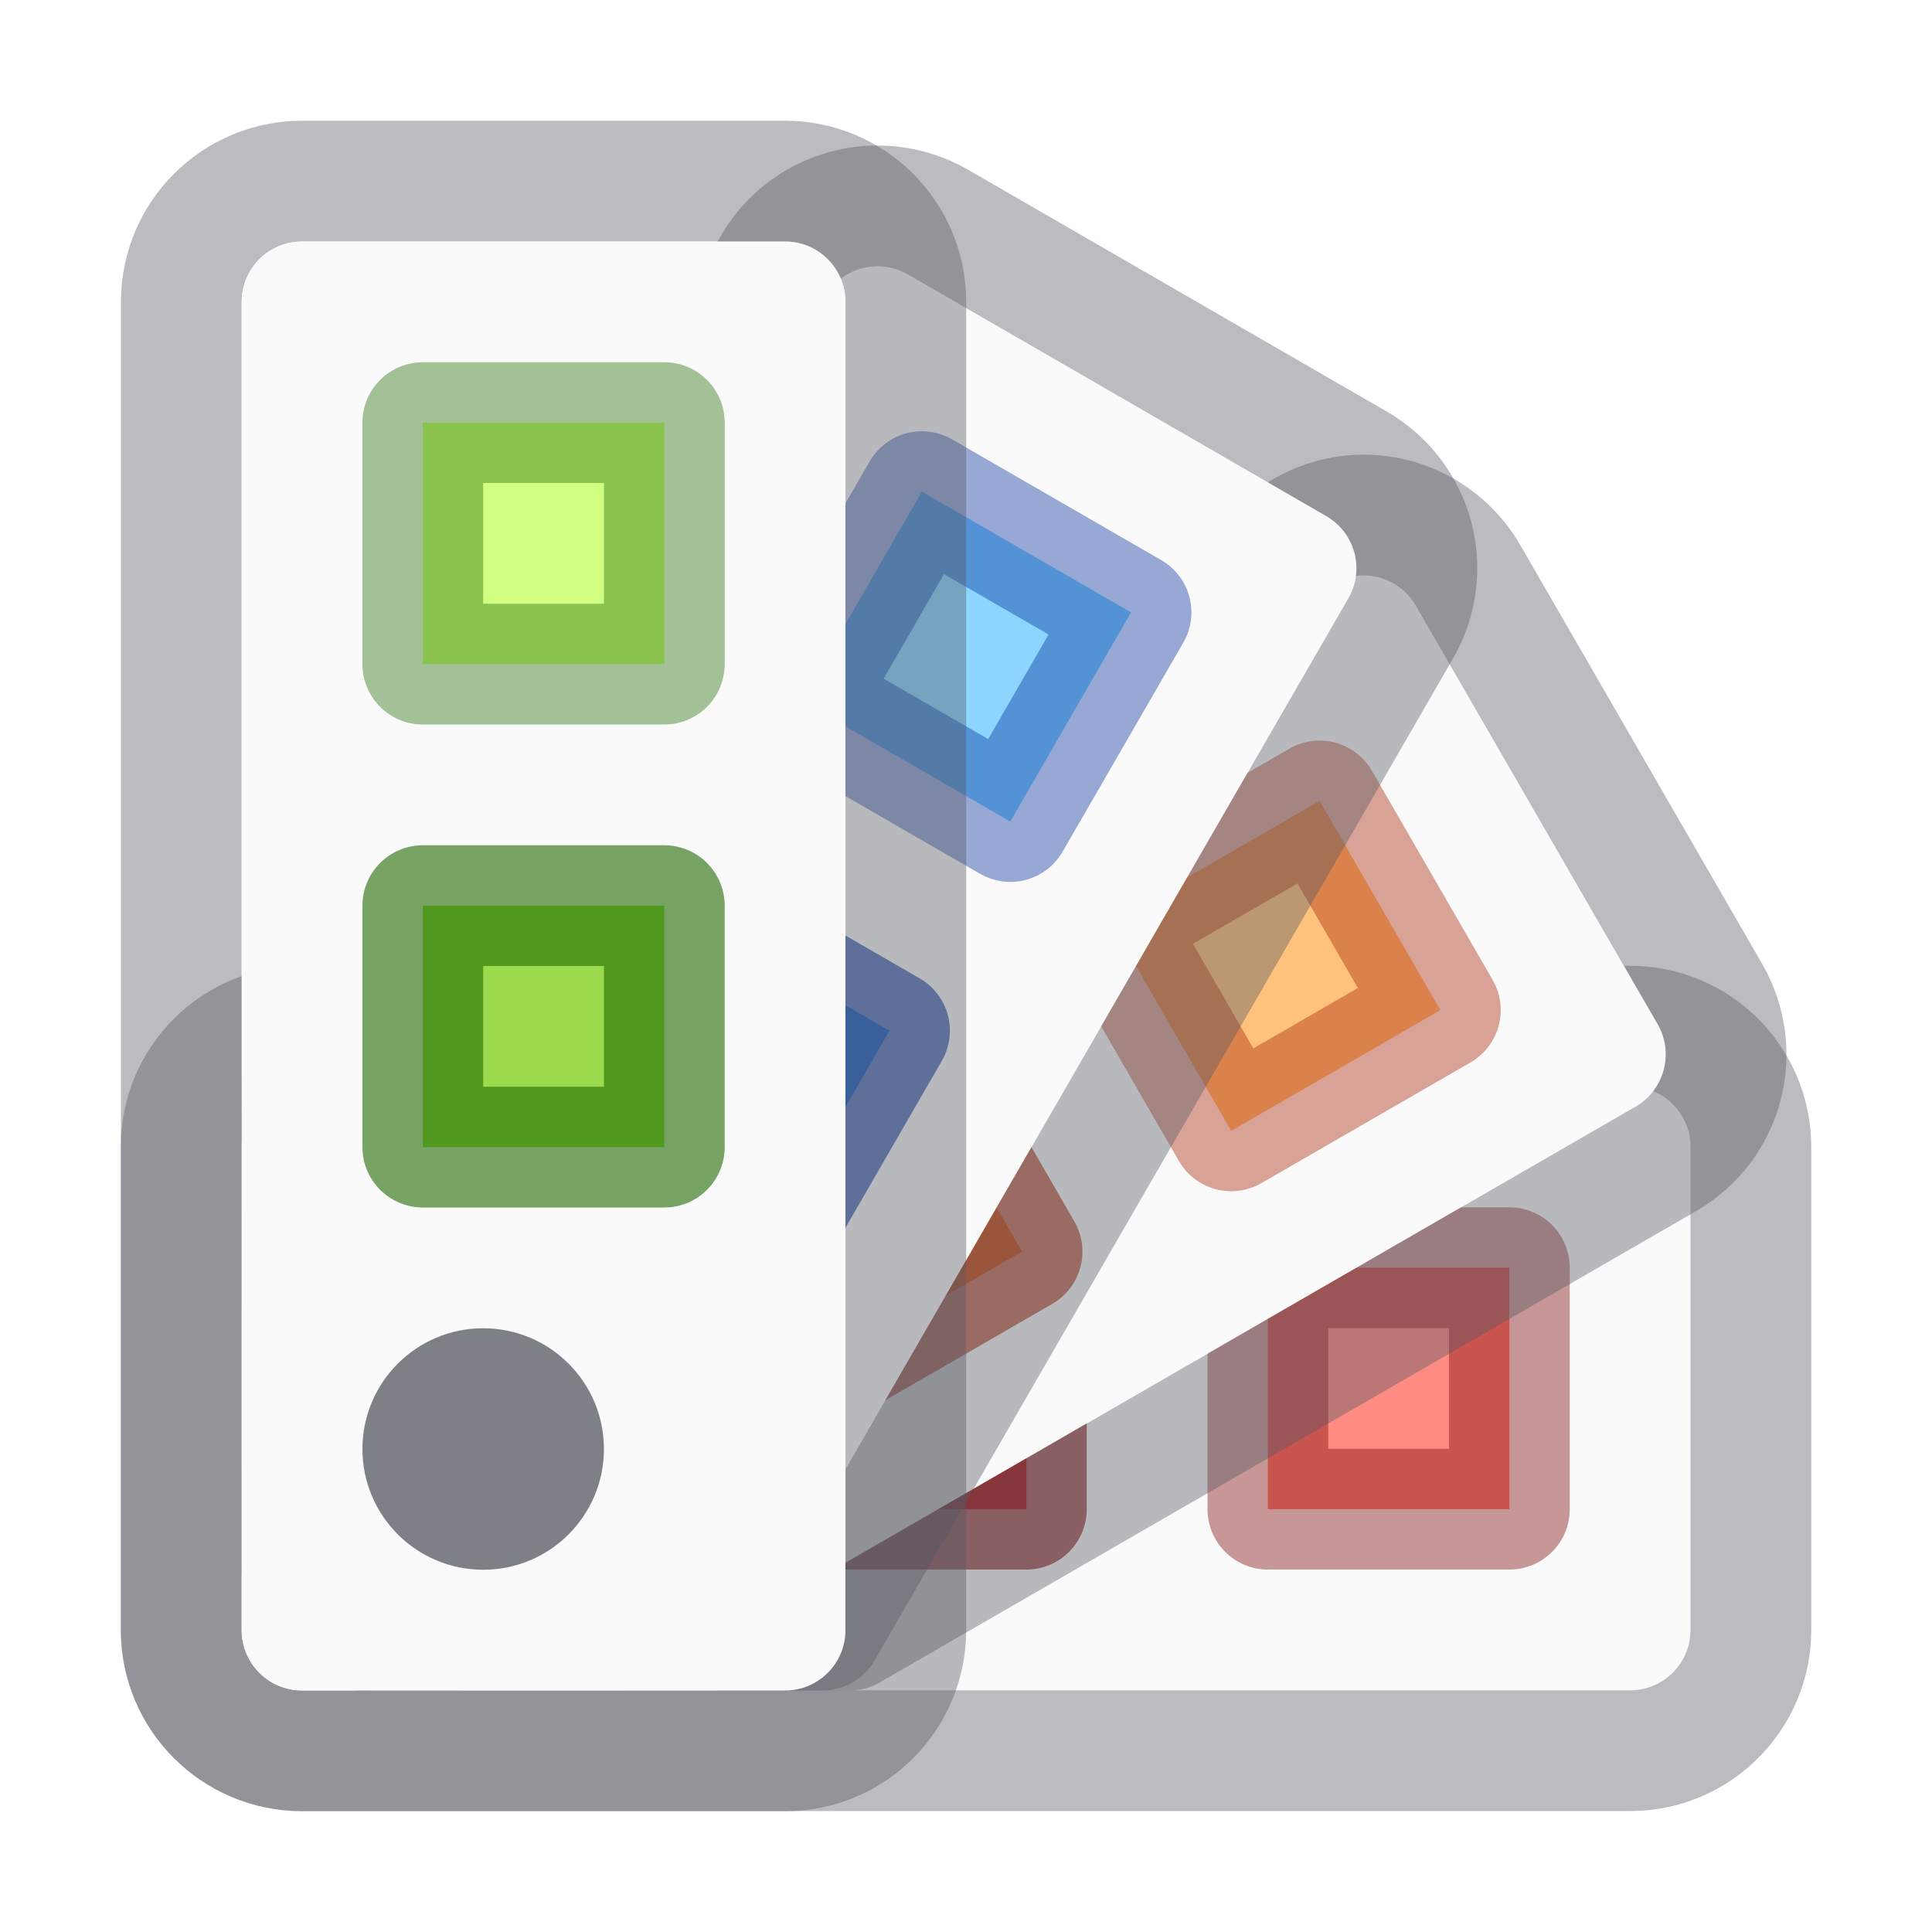
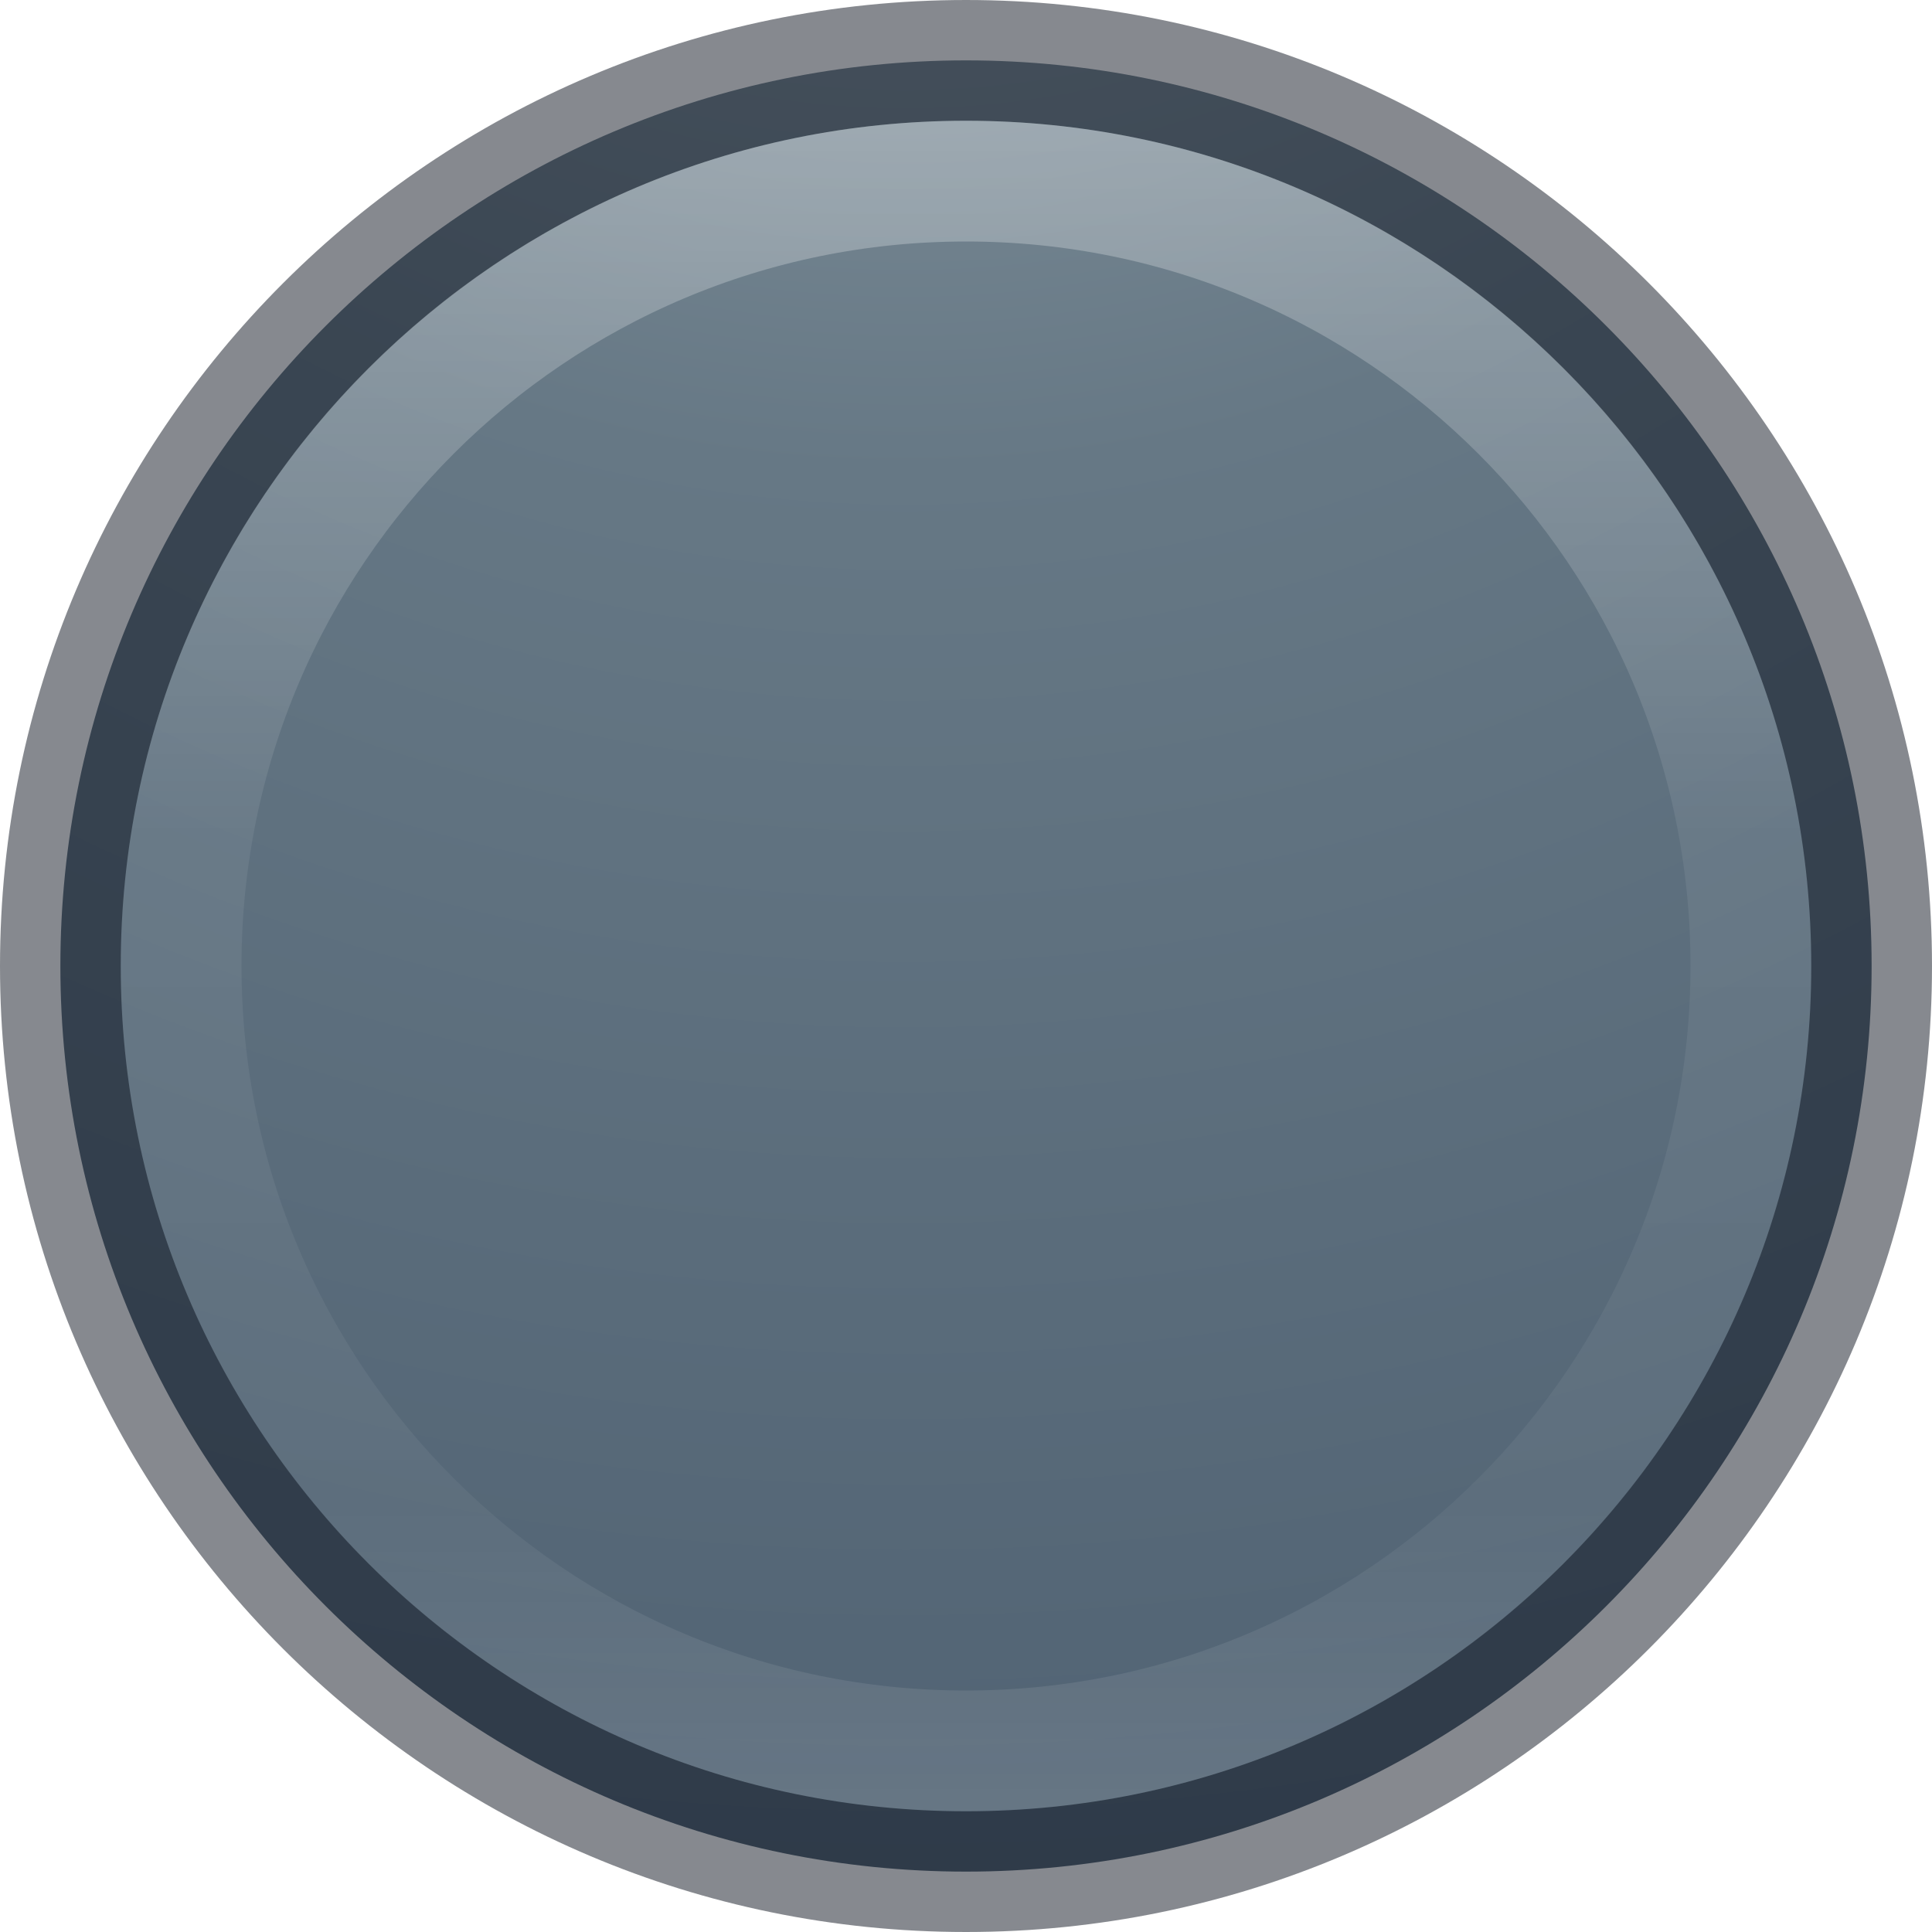
- <svg xmlns="http://www.w3.org/2000/svg" id="svg4372" height="16" width="16" version="1.1">
-   <defs id="defs4374" />
-   <g transform="translate(0.001518)" id="g995">
-     <g id="g1039" transform="rotate(90,4.5,11.49848)">
-       <g id="g1029">
-         <rect ry="0.5" rx="0.5" y="2" x="2" height="12" width="5" id="rect1025" style="opacity:1;fill:#fafafa;fill-opacity:1;stroke:none;stroke-width:1;stroke-linejoin:round;stroke-opacity:1" />
-         <rect ry="1" rx="1" y="1.5" x="1.5" height="13" width="6" id="rect1027" style="opacity:0.4;fill:none;fill-opacity:1;stroke:#555761;stroke-width:1;stroke-linejoin:round;stroke-opacity:1" />
-       </g>
-       <rect style="opacity:1;fill:#ff8c82;fill-opacity:1;stroke:none;stroke-width:1;stroke-linejoin:round;stroke-opacity:1" id="rect1031" width="2" height="2" x="3.5" y="3.5" rx="0" ry="0" />
-       <rect ry="0" rx="0" y="7.5" x="3.5" height="2" width="2" id="rect1033" style="opacity:1;fill:#ed5353;fill-opacity:1;stroke:none;stroke-width:1;stroke-linejoin:round;stroke-opacity:1" />
-       <rect ry="0" rx="0" y="3.5" x="3.5" height="2" width="2" id="rect1035" style="opacity:0.4;fill:none;fill-opacity:1;stroke:#7a0000;stroke-width:1;stroke-linejoin:round;stroke-opacity:1" />
-       <rect style="opacity:0.6;fill:none;fill-opacity:1;stroke:#7a0000;stroke-width:1;stroke-linejoin:round;stroke-opacity:1" id="rect1037" width="2" height="2" x="3.5" y="7.5" rx="0" ry="0" />
-     </g>
-     <path style="opacity:1;fill:#fafafa;fill-opacity:1;stroke:none;stroke-width:1;stroke-linejoin:round;stroke-opacity:1" d="m 11.23,4.771 c -0.064,0.008 -0.128,0.028 -0.188,0.062 L 2,10.055 v 2.115 L 3.057,14 H 5.168 L 13.543,9.164 c 0.24,-0.139 0.322,-0.444 0.184,-0.684 l -2,-3.463 C 11.623,4.838 11.424,4.747 11.23,4.771 Z" id="rect863" />
-     <g transform="rotate(60,4.5,11.49848)" id="g1023">
-       <g id="g1013">
-         <path id="rect1011" transform="rotate(-60,4.5,11.49848)" d="m 11.17,4.273 c -0.129,0.016 -0.257,0.058 -0.377,0.127 L 2.5,9.189 V 13 c 0,0.277 0.223,0.5 0.5,0.5 H 7.035 L 13.793,9.598 c 0.48,-0.277 0.642,-0.887 0.365,-1.367 l -2,-3.463 C 11.95,4.408 11.557,4.225 11.17,4.273 Z" style="opacity:0.4;fill:none;fill-opacity:1;stroke:#555761;stroke-width:1;stroke-linejoin:round;stroke-opacity:1" />
-       </g>
-       <rect ry="0" rx="0" y="3.5" x="3.5" height="2" width="2" id="rect1015" style="opacity:1;fill:#ffc27d;fill-opacity:1;stroke:none;stroke-width:1;stroke-linejoin:round;stroke-opacity:1" />
-       <rect style="opacity:1;fill:#ffa154;fill-opacity:1;stroke:none;stroke-width:1;stroke-linejoin:round;stroke-opacity:1" id="rect1017" width="2" height="2" x="3.5" y="7.5" rx="0" ry="0" />
-       <rect style="opacity:0.4;fill:none;fill-opacity:1;stroke:#a62100;stroke-width:1;stroke-linejoin:round;stroke-opacity:1" id="rect1019" width="2" height="2" x="3.5" y="3.5" rx="0" ry="0" />
-       <rect ry="0" rx="0" y="7.5" x="3.5" height="2" width="2" id="rect1021" style="opacity:0.6;fill:none;fill-opacity:1;stroke:#a62100;stroke-width:1;stroke-linejoin:round;stroke-opacity:1" />
-     </g>
-     <path style="opacity:1;fill:#fafafa;fill-opacity:1;stroke:none;stroke-width:1;stroke-linejoin:round;stroke-opacity:1" d="M 7.328,2.209 C 7.135,2.185 6.938,2.275 6.834,2.455 L 2,10.828 v 2.115 L 3.83,14 H 5.943 L 11.164,4.955 c 0.139,-0.24 0.056,-0.543 -0.184,-0.682 l -3.463,-2 C 7.458,2.239 7.393,2.217 7.328,2.209 Z" id="rect896" />
-     <g id="g1007" transform="rotate(30,4.5,11.49848)">
-       <g id="g997">
-         <path id="rect995" transform="rotate(-30,4.5,11.49848)" d="M 7.391,1.713 C 7.004,1.664 6.608,1.845 6.4,2.205 L 2.5,8.961 V 13 c 0,0.277 0.223,0.5 0.5,0.5 H 6.809 L 11.598,5.205 c 0.277,-0.48 0.113,-1.088 -0.367,-1.365 l -3.463,-2 C 7.648,1.771 7.52,1.729 7.391,1.713 Z" style="opacity:0.4;fill:none;fill-opacity:1;stroke:#555761;stroke-width:1;stroke-linejoin:round;stroke-opacity:1" />
-       </g>
-       <rect style="opacity:1;fill:#8cd5ff;fill-opacity:1;stroke:none;stroke-width:1;stroke-linejoin:round;stroke-opacity:1" id="rect999" width="2" height="2" x="3.5" y="3.5" rx="0" ry="0" />
-       <rect ry="0" rx="0" y="7.5" x="3.5" height="2" width="2" id="rect1001" style="opacity:1;fill:#64baff;fill-opacity:1;stroke:none;stroke-width:1;stroke-linejoin:round;stroke-opacity:1" />
-       <rect ry="0" rx="0" y="3.5" x="3.5" height="2" width="2" id="rect1003" style="opacity:0.4;fill:none;fill-opacity:1;stroke:#002e99;stroke-width:1;stroke-linejoin:round;stroke-opacity:1" />
-       <rect style="opacity:0.6;fill:none;fill-opacity:1;stroke:#002e99;stroke-width:1;stroke-linejoin:round;stroke-opacity:1" id="rect1005" width="2" height="2" x="3.5" y="7.5" rx="0" ry="0" />
-     </g>
-     <g id="g912">
-       <g id="g866">
-         <rect style="opacity:0.4;fill:none;fill-opacity:1;stroke:#555761;stroke-width:1;stroke-linejoin:round;stroke-opacity:1" id="rect862" width="6" height="13" x="1.5" y="1.5" rx="1" ry="1" />
-         <rect style="opacity:1;fill:#fafafa;fill-opacity:1;stroke:none;stroke-width:1;stroke-linejoin:round;stroke-opacity:1" id="rect829" width="5" height="12" x="2" y="2" rx="0.5" ry="0.5" />
-       </g>
-       <rect ry="0" rx="0" y="3.5" x="3.5" height="2" width="2" id="rect831" style="opacity:1;fill:#d1ff82;fill-opacity:1;stroke:none;stroke-width:1;stroke-linejoin:round;stroke-opacity:1" />
-       <rect style="opacity:1;fill:#9bdb4d;fill-opacity:1;stroke:none;stroke-width:1;stroke-linejoin:round;stroke-opacity:1" id="rect833" width="2" height="2" x="3.5" y="7.5" rx="0" ry="0" />
-       <rect style="opacity:0.4;fill:none;fill-opacity:1;stroke:#206b00;stroke-width:1;stroke-linejoin:round;stroke-opacity:1" id="rect874" width="2" height="2" x="3.5" y="3.5" rx="0" ry="0" />
-       <rect ry="0" rx="0" y="7.5" x="3.5" height="2" width="2" id="rect876" style="opacity:0.6;fill:none;fill-opacity:1;stroke:#206b00;stroke-width:1;stroke-linejoin:round;stroke-opacity:1" />
-     </g>
-     <rect style="opacity:1;fill:#7e8087;fill-opacity:1;stroke:none;stroke-width:1;stroke-linejoin:round;stroke-opacity:1" id="rect836" width="2" height="2" x="3" y="11" rx="1" ry="1" />
+ <svg xmlns="http://www.w3.org/2000/svg" xmlns:xlink="http://www.w3.org/1999/xlink" version="1.1" width="16" height="16" id="svg3935">
+   <defs id="defs3937">
+     <linearGradient x1="71.204" y1="6.238" x2="71.204" y2="44.341" id="linearGradient3071" xlink:href="#linearGradient4011" gradientUnits="userSpaceOnUse" gradientTransform="matrix(0.3513514,0,0,0.3513514,-17.20367,-0.9093001)" />
+     <linearGradient id="linearGradient4011">
+       <stop id="stop4013" style="stop-color:#ffffff;stop-opacity:1" offset="0" />
+       <stop id="stop4015" style="stop-color:#ffffff;stop-opacity:0.235" offset="0.508" />
+       <stop id="stop4017" style="stop-color:#ffffff;stop-opacity:0.157" offset="0.835" />
+       <stop id="stop4019" style="stop-color:#ffffff;stop-opacity:0.392" offset="1" />
+     </linearGradient>
+     <linearGradient id="linearGradient947-5">
+       <stop id="stop943-6" style="stop-color:#64baff;stop-opacity:1" offset="0" />
+       <stop id="stop945-2" style="stop-color:#3689e6;stop-opacity:1" offset="1" />
+     </linearGradient>
+     <linearGradient x1="2035.165" y1="3208.074" x2="2035.165" y2="3241.997" id="linearGradient11527-6-5-3" xlink:href="#linearGradient947-5" gradientUnits="userSpaceOnUse" gradientTransform="matrix(0.5748496,0,0,0.4297553,-1164.014,-1377.772)" />
+     <radialGradient gradientTransform="matrix(0,1.829269,-1.935148,-4.9789892e-8,23.8516,-7.862012)" gradientUnits="userSpaceOnUse" xlink:href="#linearGradient2867-449-88-871-390-598-476-591-434-148-57-177-3-8-8" id="radialGradient3386" fy="8.45" fx="1.198" r="20" cy="8.45" cx="1.198" />
+     <linearGradient id="linearGradient2867-449-88-871-390-598-476-591-434-148-57-177-3-8-8">
+       <stop offset="0" style="stop-color:#95a3ab;stop-opacity:1" id="stop3750-8-9-0" />
+       <stop offset="0.262" style="stop-color:#667885;stop-opacity:1" id="stop3752-3-2-2" />
+       <stop offset="0.705" style="stop-color:#485a6c;stop-opacity:1" id="stop3754-7-2-2-9" />
+       <stop offset="1" style="stop-color:#273445;stop-opacity:1" id="stop3756-9-3-05" />
+     </linearGradient>
+     <linearGradient x1="74.06" y1="16.561" x2="74.06" y2="42.942" id="linearGradient3097" xlink:href="#linearGradient4806-9" gradientUnits="userSpaceOnUse" gradientTransform="matrix(0.5306905,0,0,0.5306907,-31.30318,-7.788705)" />
+     <linearGradient id="linearGradient4806-9">
+       <stop id="stop4808-49" style="stop-color:#ffffff;stop-opacity:1" offset="0" />
+       <stop id="stop4810-05" style="stop-color:#ffffff;stop-opacity:0.235" offset="0.424" />
+       <stop id="stop4812-6" style="stop-color:#ffffff;stop-opacity:0.157" offset="0.821" />
+       <stop id="stop4814-7" style="stop-color:#ffffff;stop-opacity:0.392" offset="1" />
+     </linearGradient>
+   </defs>
+   <g id="g4183">
+     <path style="color:#000000;display:inline;overflow:visible;visibility:visible;opacity:1;fill:url(#radialGradient3386);fill-opacity:1;fill-rule:nonzero;stroke:none;stroke-width:1;marker:none;enable-background:accumulate;clip-rule:nonzero;isolation:auto;mix-blend-mode:normal;color-interpolation:sRGB;color-interpolation-filters:linearRGB;solid-color:#000000;solid-opacity:1;stroke-linecap:butt;stroke-linejoin:miter;stroke-miterlimit:4;stroke-dasharray:none;stroke-dashoffset:0;stroke-opacity:1;filter-blend-mode:normal;filter-gaussianBlur-deviation:0;color-rendering:auto;image-rendering:auto;shape-rendering:auto;text-rendering:auto" id="path2555-7-8-5-0-9-2" d="M 8,0.5 C 3.862,0.5 0.5,3.862 0.5,8 0.5,12.138 3.862,15.5 8,15.5 12.138,15.5 15.5,12.138 15.5,8 15.5,3.862 12.138,0.5 8,0.5 Z" />
+     <path d="m 8,0.5 c -4.138,0 -7.5,3.362 -7.5,7.5 C 0.5,12.138 3.862,15.5 8,15.5 12.138,15.5 15.5,12.138 15.5,8 15.5,3.862 12.138,0.5 8,0.5 Z" id="path2555-7" style="color:#000000;clip-rule:nonzero;display:inline;overflow:visible;visibility:visible;opacity:0.5;isolation:auto;mix-blend-mode:normal;color-interpolation:sRGB;color-interpolation-filters:linearRGB;solid-color:#000000;solid-opacity:1;fill:none;fill-opacity:1;fill-rule:nonzero;stroke:#0e141f;stroke-width:1;stroke-linecap:round;stroke-linejoin:round;stroke-miterlimit:4;stroke-dasharray:none;stroke-dashoffset:0;stroke-opacity:1;marker:none;color-rendering:auto;image-rendering:auto;shape-rendering:auto;text-rendering:auto;enable-background:accumulate" />
+     <path d="M 14.5,8 C 14.5,11.59 11.59,14.5 8,14.5 4.41,14.5 1.5,11.59 1.5,8 1.5,4.41 4.41,1.5 8,1.5 11.59,1.5 14.5,4.41 14.5,8 l 0,0 z" id="path8655-6" style="color:#000000;display:inline;overflow:visible;visibility:visible;opacity:0.3;fill:none;stroke:url(#linearGradient3097);stroke-width:1;stroke-linecap:round;stroke-linejoin:round;stroke-miterlimit:4;stroke-dasharray:none;stroke-dashoffset:0;stroke-opacity:1;marker:none;enable-background:accumulate;clip-rule:nonzero;isolation:auto;mix-blend-mode:normal;color-interpolation:sRGB;color-interpolation-filters:linearRGB;solid-color:#000000;solid-opacity:1;fill-opacity:1;fill-rule:nonzero;filter-blend-mode:normal;filter-gaussianBlur-deviation:0;color-rendering:auto;image-rendering:auto;shape-rendering:auto;text-rendering:auto" />
  </g>
</svg>
